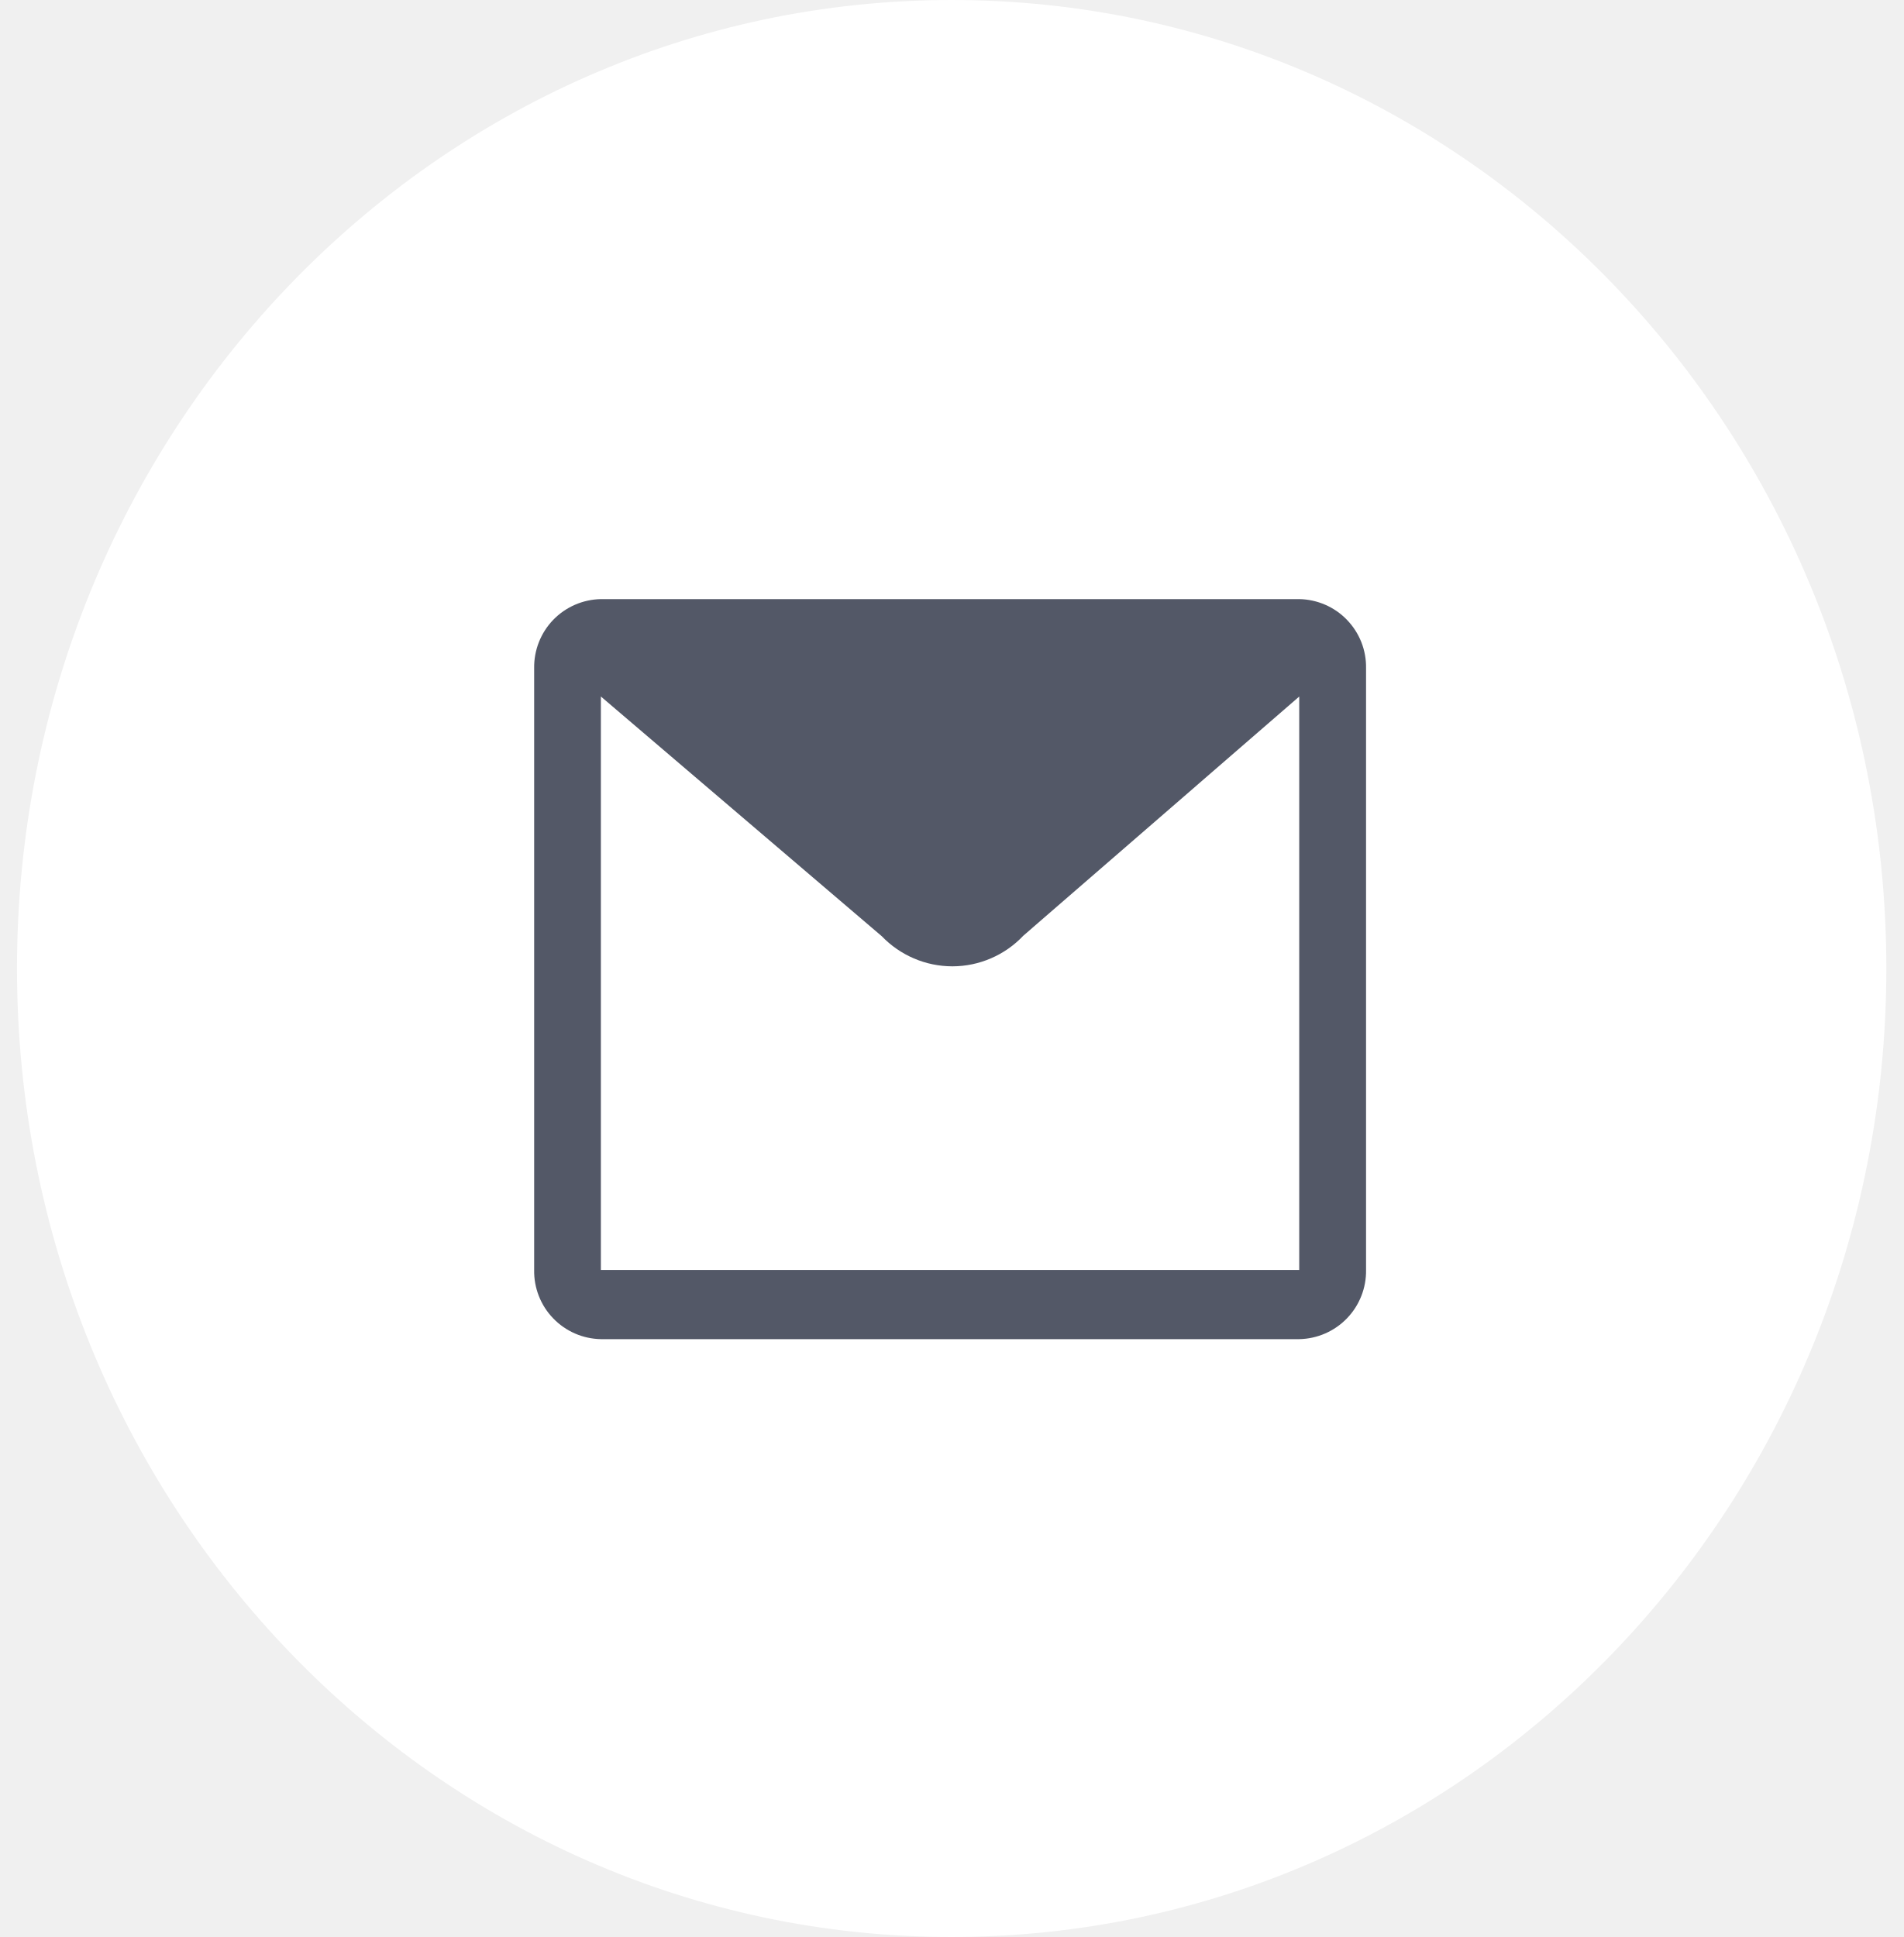
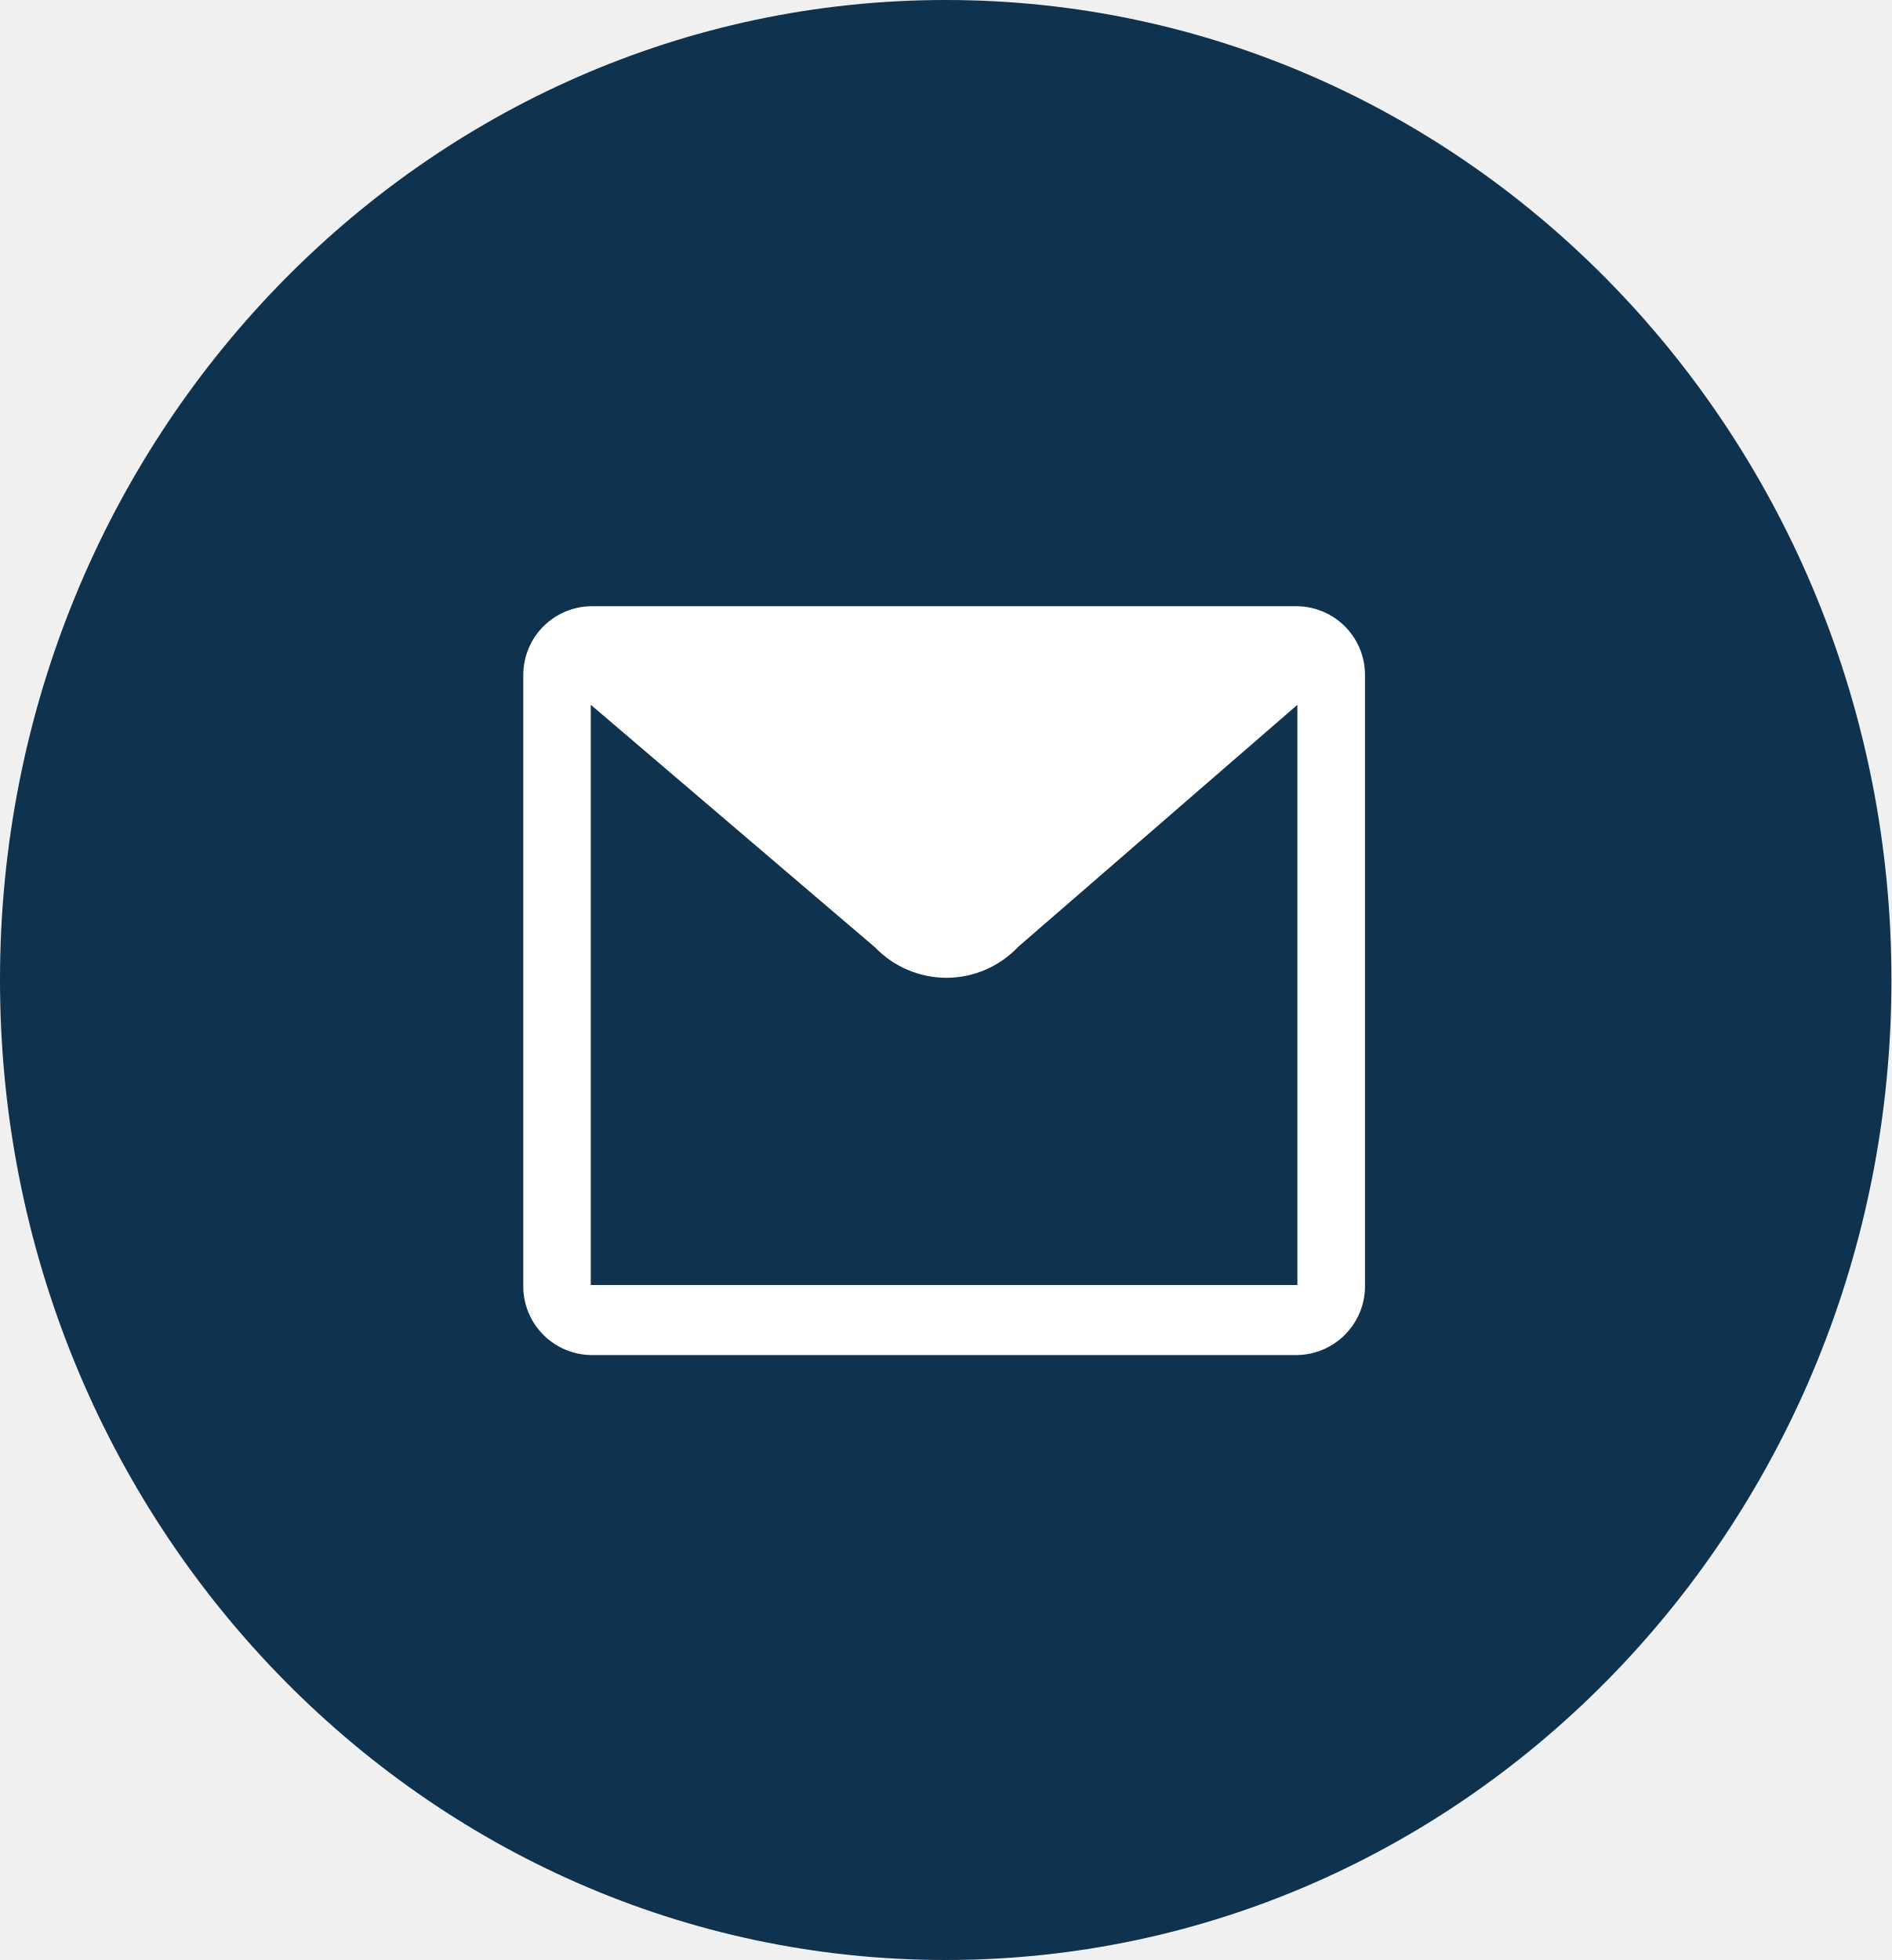
- <svg xmlns="http://www.w3.org/2000/svg" width="56" height="57" viewBox="0 0 56 57" fill="none">
-   <path d="M28 57C43.188 57 55.5 44.24 55.5 28.5C55.5 12.76 43.188 0 28 0C12.812 0 0.5 12.76 0.5 28.5C0.5 44.24 12.812 57 28 57Z" fill="white" />
-   <path d="M38.226 39.407H17.679C17.416 39.402 17.157 39.346 16.917 39.241C16.676 39.136 16.458 38.984 16.276 38.795C16.093 38.606 15.95 38.383 15.854 38.138C15.758 37.894 15.711 37.633 15.716 37.37V19.666C15.707 19.136 15.908 18.623 16.276 18.241C16.644 17.86 17.149 17.64 17.679 17.63H38.226C38.489 17.634 38.748 17.691 38.989 17.795C39.231 17.9 39.449 18.051 39.631 18.241C39.814 18.43 39.957 18.653 40.054 18.897C40.15 19.142 40.197 19.403 40.192 19.666V37.366C40.202 37.897 40 38.411 39.632 38.793C39.263 39.176 38.757 39.397 38.226 39.407ZM17.679 20.496V37.37H38.226V20.497L30.107 27.536C29.84 27.819 29.517 28.045 29.16 28.199C28.803 28.354 28.418 28.435 28.028 28.436H28.016C27.629 28.435 27.246 28.357 26.89 28.204C26.535 28.052 26.213 27.83 25.945 27.551L17.679 20.496Z" fill="#535867" />
-   <path d="M36.121 19.668L28.807 26.007L28.763 26.044L28.725 26.086C28.636 26.185 28.527 26.265 28.405 26.319C28.284 26.374 28.152 26.402 28.018 26.403H28.013C27.882 26.402 27.752 26.375 27.631 26.322C27.511 26.269 27.403 26.192 27.313 26.095L27.275 26.055L19.8 19.668H36.121Z" fill="#535867" />
+ <svg xmlns="http://www.w3.org/2000/svg" width="55" height="57" viewBox="0 0 55 57" fill="none">
+   <path d="M27.5 57C42.688 57 55 44.24 55 28.5C55 12.76 42.688 0 27.5 0C12.312 0 0 12.76 0 28.5C0 44.24 12.312 57 27.5 57Z" fill="#0F324F" />
+   <path d="M37.726 39.407H17.179C16.916 39.402 16.657 39.346 16.417 39.241C16.176 39.136 15.958 38.984 15.776 38.795C15.593 38.606 15.45 38.383 15.354 38.138C15.258 37.894 15.211 37.633 15.216 37.37V19.666C15.207 19.136 15.408 18.623 15.776 18.241C16.144 17.86 16.649 17.64 17.179 17.63H37.726C37.989 17.634 38.248 17.691 38.489 17.795C38.731 17.9 38.949 18.051 39.131 18.24C39.314 18.429 39.457 18.653 39.554 18.897C39.65 19.142 39.697 19.403 39.692 19.666V37.366C39.702 37.897 39.5 38.41 39.132 38.793C38.763 39.176 38.257 39.397 37.726 39.407ZM17.179 20.496V37.37H37.726V20.497L29.607 27.536C29.34 27.819 29.017 28.044 28.66 28.199C28.303 28.354 27.918 28.434 27.528 28.436H27.516C27.129 28.435 26.746 28.356 26.39 28.204C26.035 28.052 25.713 27.83 25.445 27.551L17.179 20.496Z" fill="white" />
+   <path d="M35.621 19.668L28.307 26.007L28.263 26.044L28.225 26.086C28.136 26.185 28.026 26.265 27.905 26.319C27.783 26.374 27.651 26.402 27.518 26.403H27.513C27.381 26.402 27.251 26.375 27.131 26.322C27.01 26.269 26.902 26.192 26.813 26.095L26.775 26.055L19.3 19.668H35.621Z" fill="white" />
</svg>
